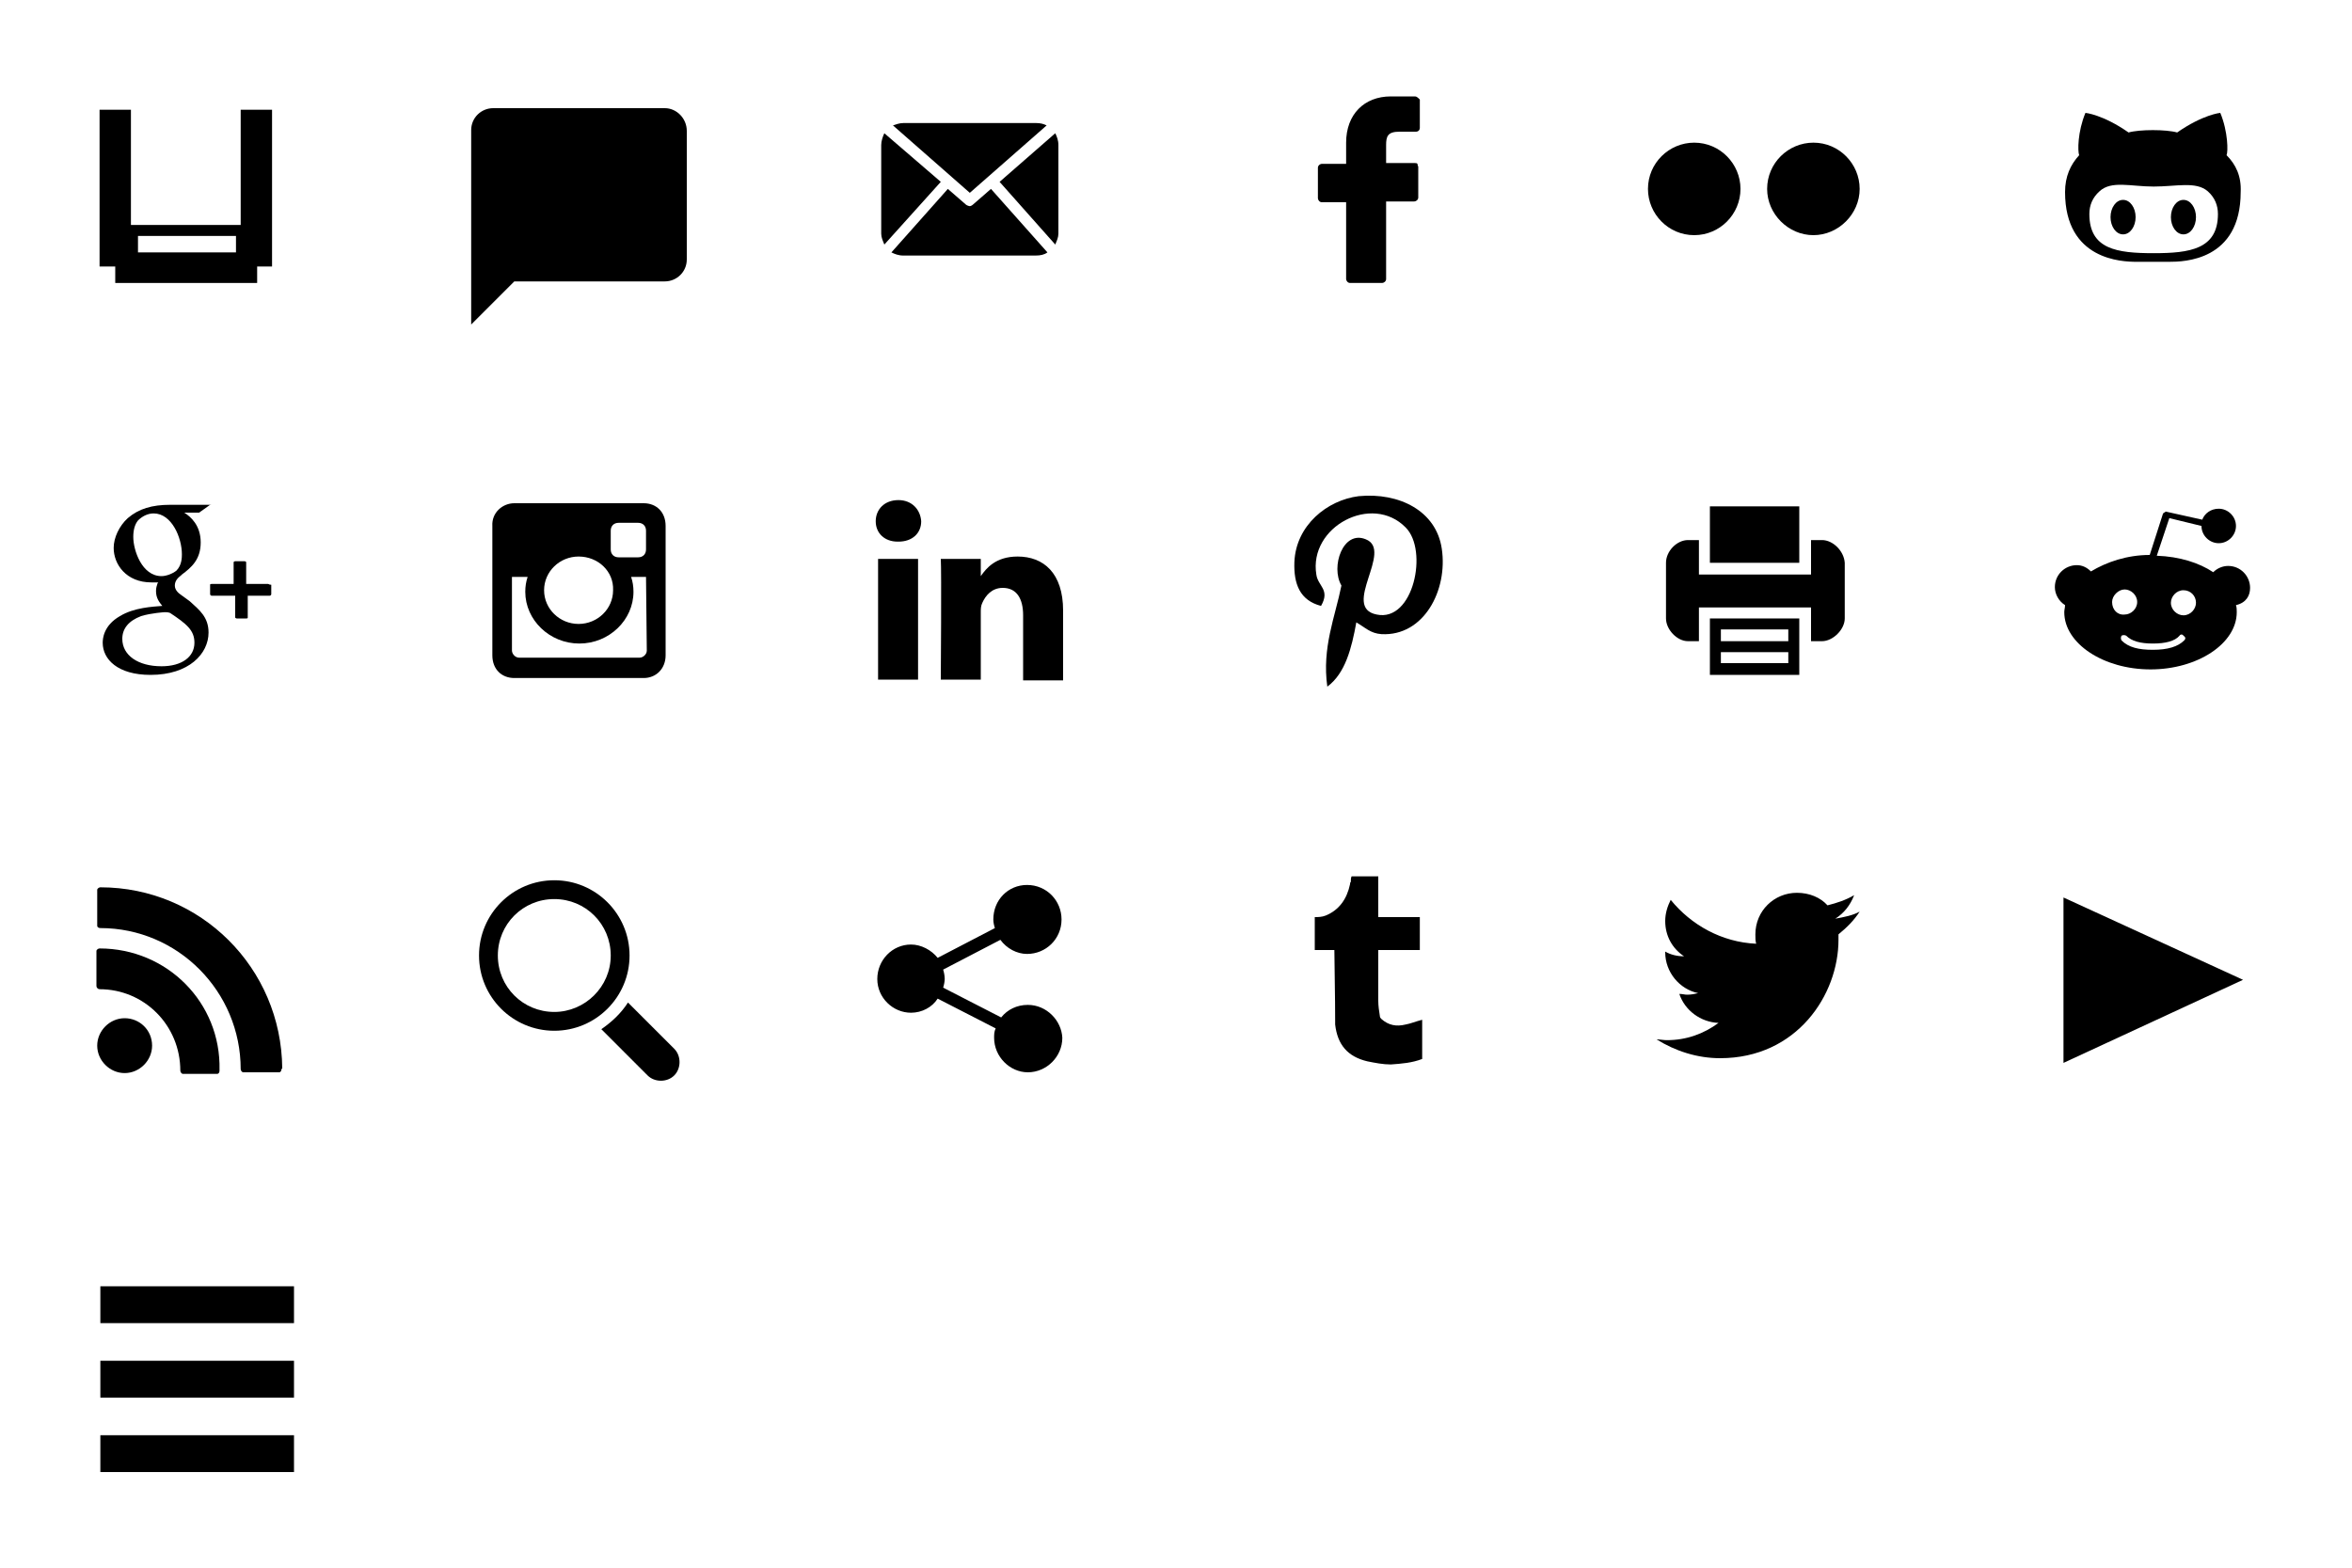
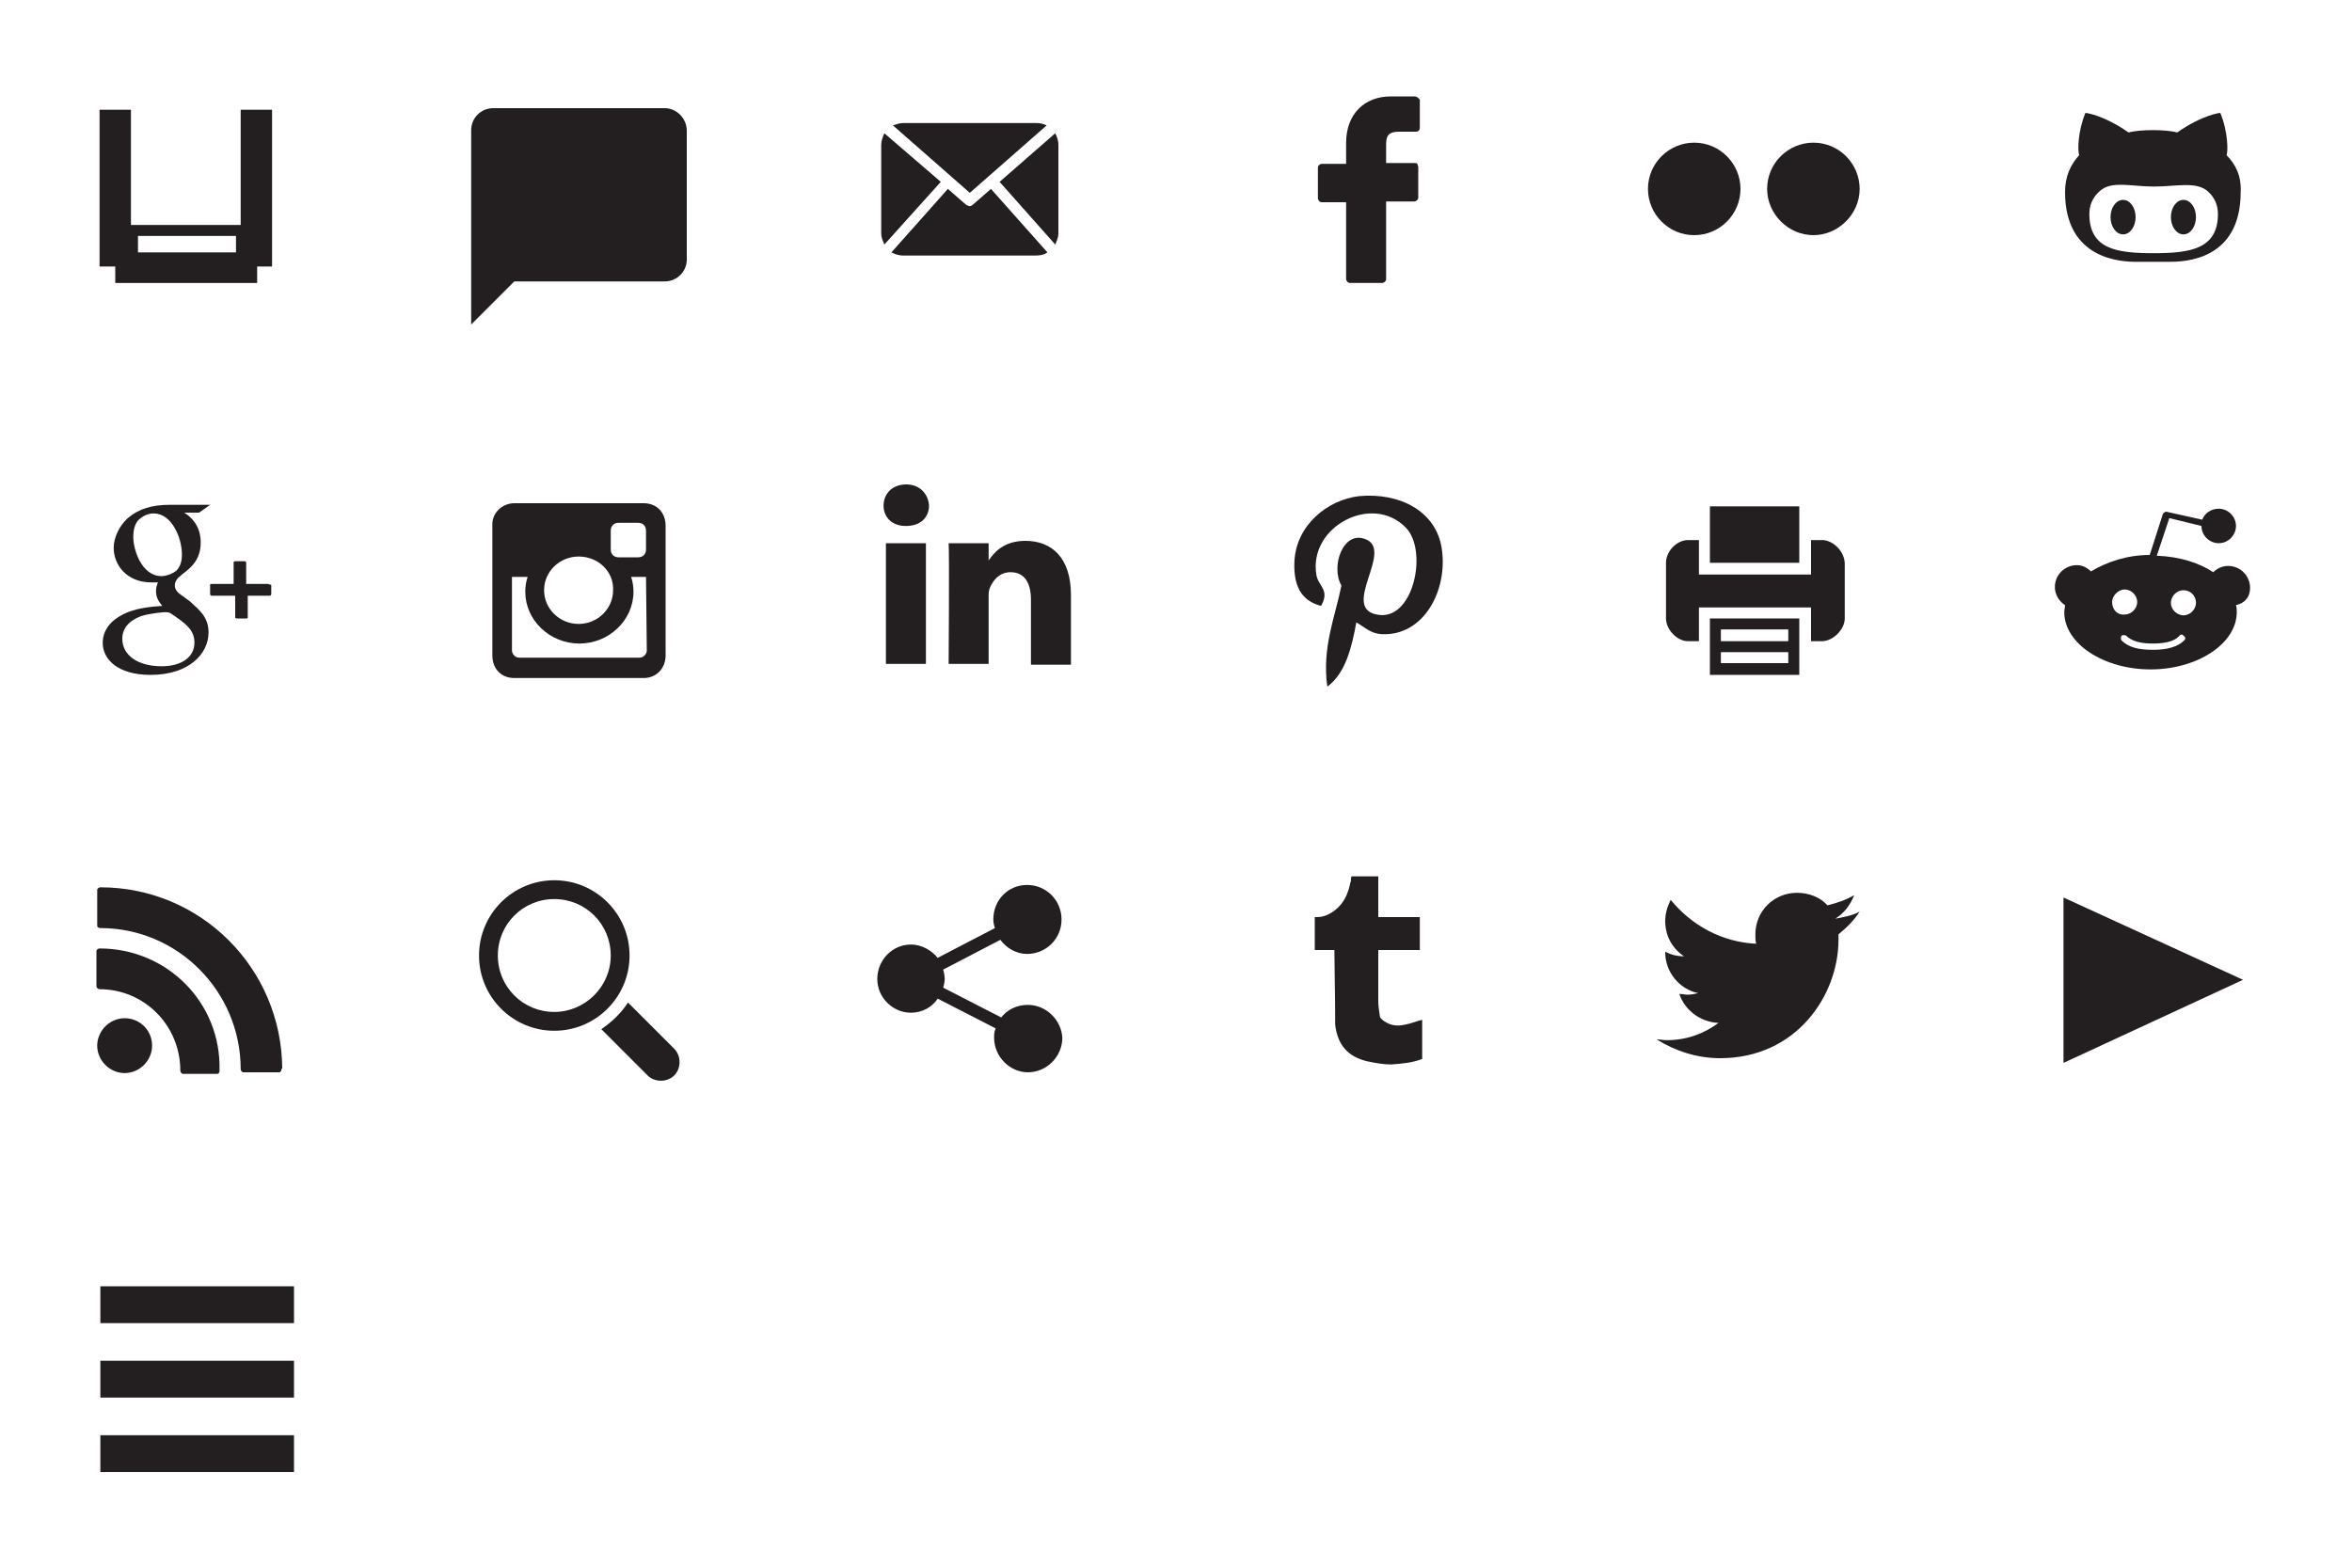
<svg xmlns="http://www.w3.org/2000/svg" version="1.1" id="Social_Media_Dingdongs" x="0px" y="0px" viewBox="0 200 300 200" enable-background="new 0 200 300 200" xml:space="preserve">
  <g id="Twitter">
-     <path d="M237.2,316.3c-0.9,0.5-2,0.7-3.1,0.9c1.1-0.7,1.9-1.7,2.4-3c-1,0.6-2.2,1-3.4,1.3c-0.9-1-2.3-1.6-3.9-1.6   c-2.9,0-5.3,2.3-5.3,5.3c0,0.5,0,0.8,0.1,1.2c-4.4-0.2-8.3-2.4-10.9-5.6c-0.4,0.8-0.7,1.7-0.7,2.7c0,1.9,0.9,3.5,2.4,4.5   c-0.9,0-1.7-0.2-2.4-0.6v0.1c0,2.5,1.8,4.7,4.2,5.2c-0.4,0.1-0.9,0.2-1.4,0.2c-0.3,0-0.6-0.1-1-0.1c0.7,2.1,2.7,3.6,5,3.7   c-1.9,1.4-4.1,2.2-6.6,2.2c-0.4,0-0.9-0.1-1.3-0.1c2.4,1.5,5.2,2.4,8.1,2.4c9.8,0,15.1-8.1,15.1-15.1v-0.7   C235.6,318.3,236.5,317.4,237.2,316.3z" />
+     <path fill="#231F20" d="M237.2,316.3c-0.9,0.5-2,0.7-3.1,0.9c1.1-0.7,1.9-1.7,2.4-3c-1,0.6-2.2,1-3.4,1.3c-0.9-1-2.3-1.6-3.9-1.6   c-2.9,0-5.3,2.3-5.3,5.3c0,0.5,0,0.8,0.1,1.2c-4.4-0.2-8.3-2.4-10.9-5.6c-0.4,0.8-0.7,1.7-0.7,2.7c0,1.9,0.9,3.5,2.4,4.5   c-0.9,0-1.7-0.2-2.4-0.6v0.1c0,2.5,1.8,4.7,4.2,5.2c-0.4,0.1-0.9,0.2-1.4,0.2c-0.3,0-0.6-0.1-1-0.1c0.7,2.1,2.7,3.6,5,3.7   c-1.9,1.4-4.1,2.2-6.6,2.2c-0.4,0-0.9-0.1-1.3-0.1c2.4,1.5,5.2,2.4,8.1,2.4c9.8,0,15.1-8.1,15.1-15.1v-0.7   C235.6,318.3,236.5,317.4,237.2,316.3z" />
  </g>
  <g id="Flickr">
-     <path d="M210.2,224.1c0,3.2,2.6,5.9,5.9,5.9s5.9-2.7,5.9-5.9s-2.6-5.9-5.9-5.9C212.9,218.2,210.2,220.8,210.2,224.1z M225.4,224.1   c0,3.2,2.7,5.9,5.9,5.9s5.9-2.7,5.9-5.9s-2.6-5.9-5.9-5.9C228.1,218.2,225.4,220.8,225.4,224.1z" />
+     <path fill="#231F20" d="M210.2,224.1c0,3.2,2.6,5.9,5.9,5.9s5.9-2.7,5.9-5.9s-2.6-5.9-5.9-5.9C212.9,218.2,210.2,220.8,210.2,224.1   z M225.4,224.1c0,3.2,2.7,5.9,5.9,5.9s5.9-2.7,5.9-5.9s-2.6-5.9-5.9-5.9C228.1,218.2,225.4,220.8,225.4,224.1z" />
  </g>
  <g id="Tumblr">
-     <path d="M175.8,317v-5.2h-3.4c-0.1,0.2-0.1,0.4-0.1,0.7c-0.1,0.1-0.1,0.2-0.1,0.3c-0.4,1.9-1.4,3.3-3.1,4c-0.5,0.2-1,0.2-1.4,0.2   v4.2h2.5c0.1,5.9,0.1,8.9,0.1,9.1c0,0.1,0,0.2,0,0.4c0.3,2.6,1.6,4.1,4.1,4.7c1,0.2,2,0.4,3,0.4c1.4-0.1,2.7-0.2,4-0.7v-5   c-0.8,0.2-1.5,0.5-2.1,0.6c-1.2,0.3-2.2,0.1-3.1-0.7c-0.1-0.1-0.2-0.2-0.2-0.4c-0.1-0.6-0.2-1.3-0.2-1.9v-6.5h5.3V317L175.8,317   L175.8,317z" />
+     <path fill="#231F20" d="M175.8,317v-5.2h-3.4c-0.1,0.2-0.1,0.4-0.1,0.7c-0.1,0.1-0.1,0.2-0.1,0.3c-0.4,1.9-1.4,3.3-3.1,4   c-0.5,0.2-1,0.2-1.4,0.2v4.2h2.5c0.1,5.9,0.1,8.9,0.1,9.1c0,0.1,0,0.2,0,0.4c0.3,2.6,1.6,4.1,4.1,4.7c1,0.2,2,0.4,3,0.4   c1.4-0.1,2.7-0.2,4-0.7v-5c-0.8,0.2-1.5,0.5-2.1,0.6c-1.2,0.3-2.2,0.1-3.1-0.7c-0.1-0.1-0.2-0.2-0.2-0.4c-0.1-0.6-0.2-1.3-0.2-1.9   v-6.5h5.3V317L175.8,317L175.8,317z" />
  </g>
  <g id="Facebook">
-     <path d="M180.5,212.3h-3.1c-3.4,0-5.7,2.3-5.7,5.9v2.7h-3.1c-0.2,0-0.5,0.2-0.5,0.5v3.9c0,0.2,0.2,0.5,0.5,0.5h3.1v9.8   c0,0.2,0.2,0.5,0.5,0.5h4.1c0.2,0,0.5-0.2,0.5-0.5v-9.9h3.6c0.2,0,0.5-0.2,0.5-0.5v-3.9c0-0.1-0.1-0.2-0.1-0.4   c-0.1-0.1-0.2-0.1-0.4-0.1h-3.6v-2.3c0-1.1,0.2-1.7,1.7-1.7h2.1c0.3,0,0.5-0.2,0.5-0.5v-3.6C180.9,212.5,180.7,212.3,180.5,212.3z" />
+     <path fill="#231F20" d="M180.5,212.3h-3.1c-3.4,0-5.7,2.3-5.7,5.9v2.7h-3.1c-0.2,0-0.5,0.2-0.5,0.5v3.9c0,0.2,0.2,0.5,0.5,0.5h3.1   v9.8c0,0.2,0.2,0.5,0.5,0.5h4.1c0.2,0,0.5-0.2,0.5-0.5v-9.9h3.6c0.2,0,0.5-0.2,0.5-0.5v-3.9c0-0.1-0.1-0.2-0.1-0.4   c-0.1-0.1-0.2-0.1-0.4-0.1h-3.6v-2.3c0-1.1,0.2-1.7,1.7-1.7h2.1c0.3,0,0.5-0.2,0.5-0.5v-3.6C180.9,212.5,180.7,212.3,180.5,212.3z" />
  </g>
  <g id="Pinterest">
-     <path d="M183.9,270c-0.7-4.8-5.4-7.2-10.6-6.7c-4,0.5-8,3.7-8.2,8.4c-0.1,2.8,0.7,4.9,3.4,5.6c1.2-2.1-0.4-2.5-0.6-4   c-1-6.1,7.1-10.4,11.4-6c2.9,2.9,1,12.1-3.7,11.1c-4.6-0.9,2.2-8.2-1.4-9.6c-2.9-1.2-4.5,3.5-3.1,5.9c-0.8,4-2.5,7.9-1.8,12.9   c2.3-1.7,3.1-4.9,3.7-8.2c1.2,0.7,1.8,1.4,3.2,1.5C181.6,281.2,184.7,275.3,183.9,270z" />
+     <path fill="#231F20" d="M183.9,270c-0.7-4.8-5.4-7.2-10.6-6.7c-4,0.5-8,3.7-8.2,8.4c-0.1,2.8,0.7,4.9,3.4,5.6   c1.2-2.1-0.4-2.5-0.6-4c-1-6.1,7.1-10.4,11.4-6c2.9,2.9,1,12.1-3.7,11.1c-4.6-0.9,2.2-8.2-1.4-9.6c-2.9-1.2-4.5,3.5-3.1,5.9   c-0.8,4-2.5,7.9-1.8,12.9c2.3-1.7,3.1-4.9,3.7-8.2c1.2,0.7,1.8,1.4,3.2,1.5C181.6,281.2,184.7,275.3,183.9,270z" />
  </g>
  <g id="GooglePlus">
-     <path d="M26.9,264.4h-5.2c-2.3,0-4,0.5-5.4,1.7c-1.1,1-1.8,2.5-1.8,3.8c0,2.1,1.6,4.4,4.8,4.4c0.3,0,0.6,0,0.9,0l-0.1,0.1   c-0.1,0.3-0.2,0.6-0.2,1c0,0.9,0.4,1.4,0.8,1.9l0.1,0h-0.1c-1.2,0.1-3.6,0.2-5.4,1.3c-2.1,1.2-2.2,2.9-2.2,3.4   c0,2.1,1.9,4.1,6.1,4.1c4.9,0,7.4-2.7,7.4-5.4c0-2-1.2-2.9-2.4-4l-1.1-0.8c-0.3-0.2-0.8-0.6-0.8-1.2c0-0.6,0.4-1,0.8-1.3l0.1-0.1   c1.2-0.9,2.4-1.9,2.4-4.1c0-2.2-1.3-3.3-2.1-3.8h1.8h0.1l1.4-1C26.9,264.5,26.9,264.4,26.9,264.4C27,264.4,27,264.4,26.9,264.4z    M20.6,285c-3,0-5-1.4-5-3.5c0-1.3,0.8-2.3,2.4-2.9c1.3-0.4,3-0.5,3-0.5c0.3,0,0.4,0,0.7,0.1c2.1,1.4,3.1,2.2,3.1,3.8   C24.8,283.8,23.2,285,20.6,285z M20.6,273.5c-2.5,0-3.6-3.3-3.6-5c0-0.9,0.2-1.6,0.6-2.1c0.5-0.5,1.2-0.9,2-0.9   c2.3,0,3.6,3.1,3.6,5.2c0,0.4,0,1.4-0.7,2.1C22,273.2,21.2,273.5,20.6,273.5z" />
-     <path d="M34.2,274.5h-2.8v-2.8c0,0-0.1-0.1-0.2-0.1h-1.2c-0.1,0-0.2,0.1-0.2,0.1v2.8h-2.8c-0.1,0-0.2,0-0.2,0.1v1.2   c0,0.1,0.1,0.2,0.2,0.2H30v2.8c0,0,0.1,0.1,0.2,0.1h1.2c0.1,0,0.2,0,0.2-0.1V276h2.8c0.1,0,0.2-0.1,0.2-0.2v-1.2   C34.3,274.6,34.3,274.5,34.2,274.5z" />
+     <path fill="#231F20" d="M26.9,264.4h-5.2c-2.3,0-4,0.5-5.4,1.7c-1.1,1-1.8,2.5-1.8,3.8c0,2.1,1.6,4.4,4.8,4.4c0.3,0,0.6,0,0.9,0   l-0.1,0.1c-0.1,0.3-0.2,0.6-0.2,1c0,0.9,0.4,1.4,0.8,1.9l0.1,0h-0.1c-1.2,0.1-3.6,0.2-5.4,1.3c-2.1,1.2-2.2,2.9-2.2,3.4   c0,2.1,1.9,4.1,6.1,4.1c4.9,0,7.4-2.7,7.4-5.4c0-2-1.2-2.9-2.4-4l-1.1-0.8c-0.3-0.2-0.8-0.6-0.8-1.2c0-0.6,0.4-1,0.8-1.3l0.1-0.1   c1.2-0.9,2.4-1.9,2.4-4.1c0-2.2-1.3-3.3-2.1-3.8h1.8h0.1l1.4-1C26.9,264.5,26.9,264.4,26.9,264.4C27,264.4,27,264.4,26.9,264.4z    M20.6,285c-3,0-5-1.4-5-3.5c0-1.3,0.8-2.3,2.4-2.9c1.3-0.4,3-0.5,3-0.5c0.3,0,0.4,0,0.7,0.1c2.1,1.4,3.1,2.2,3.1,3.8   C24.8,283.8,23.2,285,20.6,285z M20.6,273.5c-2.5,0-3.6-3.3-3.6-5c0-0.9,0.2-1.6,0.6-2.1c0.5-0.5,1.2-0.9,2-0.9   c2.3,0,3.6,3.1,3.6,5.2c0,0.4,0,1.4-0.7,2.1C22,273.2,21.2,273.5,20.6,273.5z" />
+     <path fill="#231F20" d="M34.2,274.5h-2.8v-2.8c0,0-0.1-0.1-0.2-0.1h-1.2c-0.1,0-0.2,0.1-0.2,0.1v2.8h-2.8c-0.1,0-0.2,0-0.2,0.1v1.2   c0,0.1,0.1,0.2,0.2,0.2H30v2.8c0,0,0.1,0.1,0.2,0.1h1.2c0.1,0,0.2,0,0.2-0.1V276h2.8c0.1,0,0.2-0.1,0.2-0.2v-1.2   C34.3,274.6,34.3,274.5,34.2,274.5z" />
  </g>
-   <path id="Reddit" d="M287,275c0-1.5-1.2-2.8-2.8-2.8c-0.7,0-1.4,0.3-1.9,0.8c-1.8-1.2-4.3-2-7.2-2.1l1.6-4.8l4.1,1v0  c0,1.2,1,2.2,2.2,2.2s2.2-1,2.2-2.2s-1-2.2-2.2-2.2c-1,0-1.8,0.6-2.1,1.4l-4.5-1c-0.2-0.1-0.3,0.1-0.5,0.2l-1.7,5.3  c-2.9,0-5.5,0.9-7.5,2.1c-0.5-0.5-1.1-0.8-1.8-0.8c-1.5,0-2.8,1.2-2.8,2.8c0,0.9,0.5,1.8,1.3,2.3c0,0.3-0.1,0.6-0.1,0.9  c0,4,5,7.3,11,7.3s11-3.3,11-7.3c0-0.3,0-0.6-0.1-0.9C286.5,276.9,287,276,287,275z M269.4,276.8c0-0.8,0.8-1.6,1.6-1.6  c0.8,0,1.6,0.7,1.6,1.6c0,0.9-0.8,1.6-1.6,1.6C270.1,278.5,269.4,277.8,269.4,276.8z M278.6,281.7c-0.8,0.8-2.1,1.2-4,1.2  c-1.8,0-3.1-0.3-4-1.2c-0.1-0.2-0.1-0.4,0-0.6c0.2-0.1,0.4-0.1,0.6,0c0.7,0.7,1.8,1,3.4,1c1.6,0,2.8-0.3,3.4-1  c0.1-0.2,0.4-0.2,0.5,0C278.8,281.3,278.8,281.5,278.6,281.7z M278.5,278.5c-0.8,0-1.6-0.7-1.6-1.6c0-0.8,0.7-1.6,1.6-1.6  c0.9,0,1.6,0.7,1.6,1.6C280.1,277.7,279.4,278.5,278.5,278.5z" />
+   <path id="Reddit" fill="#231F20" d="M287,275c0-1.5-1.2-2.8-2.8-2.8c-0.7,0-1.4,0.3-1.9,0.8c-1.8-1.2-4.3-2-7.2-2.1l1.6-4.8l4.1,1v0  c0,1.2,1,2.2,2.2,2.2s2.2-1,2.2-2.2s-1-2.2-2.2-2.2c-1,0-1.8,0.6-2.1,1.4l-4.5-1c-0.2-0.1-0.3,0.1-0.5,0.2l-1.7,5.3  c-2.9,0-5.5,0.9-7.5,2.1c-0.5-0.5-1.1-0.8-1.8-0.8c-1.5,0-2.8,1.2-2.8,2.8c0,0.9,0.5,1.8,1.3,2.3c0,0.3-0.1,0.6-0.1,0.9  c0,4,5,7.3,11,7.3s11-3.3,11-7.3c0-0.3,0-0.6-0.1-0.9C286.5,276.9,287,276,287,275z M269.4,276.8c0-0.8,0.8-1.6,1.6-1.6  c0.8,0,1.6,0.7,1.6,1.6c0,0.9-0.8,1.6-1.6,1.6C270.1,278.5,269.4,277.8,269.4,276.8z M278.6,281.7c-0.8,0.8-2.1,1.2-4,1.2  c-1.8,0-3.1-0.3-4-1.2c-0.1-0.2-0.1-0.4,0-0.6c0.2-0.1,0.4-0.1,0.6,0c0.7,0.7,1.8,1,3.4,1c1.6,0,2.8-0.3,3.4-1  c0.1-0.2,0.4-0.2,0.5,0C278.8,281.3,278.8,281.5,278.6,281.7z M278.5,278.5c-0.8,0-1.6-0.7-1.6-1.6c0-0.8,0.7-1.6,1.6-1.6  c0.9,0,1.6,0.7,1.6,1.6C280.1,277.7,279.4,278.5,278.5,278.5z" />
  <g id="RSS">
-     <path d="M15.9,329.9c-1.9,0-3.5,1.6-3.5,3.5c0,1.9,1.6,3.5,3.5,3.5s3.5-1.6,3.5-3.5C19.4,331.4,17.8,329.9,15.9,329.9z" />
-     <path d="M12.7,321c-0.2,0-0.4,0.2-0.4,0.3v4.5c0,0.2,0.2,0.4,0.4,0.4c5.7,0,10.3,4.6,10.3,10.4c0,0.2,0.2,0.4,0.3,0.4h4.4l0,0   c0.2,0,0.3-0.2,0.3-0.4v-0.1C28.2,327.9,21.3,321,12.7,321z" />
-     <path d="M36,336.3c-0.1-12.8-10.4-23.1-23.2-23.1c-0.2,0-0.4,0.2-0.4,0.3v4.6c0,0.2,0.2,0.3,0.4,0.3c9.9,0,17.9,8.1,17.9,18   c0,0.2,0.2,0.4,0.3,0.4h4.6l0,0c0.2,0,0.3-0.2,0.3-0.4L36,336.3z" />
+     <path fill="#231F20" d="M15.9,329.9c-1.9,0-3.5,1.6-3.5,3.5c0,1.9,1.6,3.5,3.5,3.5s3.5-1.6,3.5-3.5   C19.4,331.4,17.8,329.9,15.9,329.9z" />
+     <path fill="#231F20" d="M12.7,321c-0.2,0-0.4,0.2-0.4,0.3v4.5c0,0.2,0.2,0.4,0.4,0.4c5.7,0,10.3,4.6,10.3,10.4   c0,0.2,0.2,0.4,0.3,0.4h4.4l0,0c0.2,0,0.3-0.2,0.3-0.4v-0.1C28.2,327.9,21.3,321,12.7,321z" />
+     <path fill="#231F20" d="M36,336.3c-0.1-12.8-10.4-23.1-23.2-23.1c-0.2,0-0.4,0.2-0.4,0.3v4.6c0,0.2,0.2,0.3,0.4,0.3   c9.9,0,17.9,8.1,17.9,18c0,0.2,0.2,0.4,0.3,0.4h4.6l0,0c0.2,0,0.3-0.2,0.3-0.4L36,336.3z" />
  </g>
  <g id="Printer">
-     <path d="M218.1,281.8v4.3h11.4v-4.3v-2.9h-11.4V281.8z M219.5,280.3h8.6v1.5h-8.6V280.3z M219.5,283.2h8.6v1.4h-8.6V283.2z" />
-     <polygon points="229.5,268.9 229.5,264.6 218.1,264.6 218.1,268.9 218.1,271.8 229.5,271.8  " />
-     <path d="M232.4,268.9h-1.4v2.9v1.5h-14.3v-1.5v-2.9h-1.4c-1.4,0-2.8,1.4-2.8,2.9v7.1c0,1.4,1.4,2.9,2.8,2.9h1.4v-2.9v-1.4h14.3v1.4   v2.9h1.4c1.4,0,2.9-1.5,2.9-2.9v-7.1C235.2,270.3,233.8,268.9,232.4,268.9z" />
+     <path fill="#231F20" d="M218.1,281.8v4.3h11.4v-4.3v-2.9h-11.4V281.8z M219.5,280.3h8.6v1.5h-8.6V280.3z M219.5,283.2h8.6v1.4h-8.6   V283.2z" />
+     <polygon fill="#231F20" points="229.5,268.9 229.5,264.6 218.1,264.6 218.1,268.9 218.1,271.8 229.5,271.8  " />
+     <path fill="#231F20" d="M232.4,268.9h-1.4v2.9v1.5h-14.3v-1.5v-2.9h-1.4c-1.4,0-2.8,1.4-2.8,2.9v7.1c0,1.4,1.4,2.9,2.8,2.9h1.4   v-2.9v-1.4h14.3v1.4v2.9h1.4c1.4,0,2.9-1.5,2.9-2.9v-7.1C235.2,270.3,233.8,268.9,232.4,268.9z" />
  </g>
  <g id="LinkedIn">
-     <path id="linkedin" d="M135.6,277.9v8.9h-5.1v-8.3c0-2.1-0.8-3.5-2.6-3.5c-1.4,0-2.2,1-2.6,1.9c-0.2,0.4-0.2,0.8-0.2,1.2v8.6H120   c0,0,0.1-14,0-15.4h5.1v2.2l0,0.1h0v-0.1c0.7-1,1.9-2.5,4.7-2.5C133.1,271,135.6,273.1,135.6,277.9z M114.6,263.8   c-1.8,0-2.9,1.2-2.9,2.7s1.1,2.6,2.8,2.6h0.1c1.8,0,2.9-1.1,2.9-2.6C117.4,265,116.3,263.8,114.6,263.8z M112,286.7h5.1v-15.4H112   V286.7z" />
+     <path id="linkedin" fill="#231F20" d="M136.6,275.9v8.9h-5.1v-8.3c0-2.1-0.8-3.5-2.6-3.5c-1.4,0-2.2,1-2.6,1.9   c-0.2,0.4-0.2,0.8-0.2,1.2v8.6H121c0,0,0.1-14,0-15.4h5.1v2.2l0,0.1h0v-0.1c0.7-1,1.9-2.5,4.7-2.5   C134.1,269,136.6,271.1,136.6,275.9z M115.6,261.8c-1.8,0-2.9,1.2-2.9,2.7s1.1,2.6,2.8,2.6h0.1c1.8,0,2.9-1.1,2.9-2.6   C118.4,263,117.3,261.8,115.6,261.8z M113,284.7h5.1v-15.4H113V284.7z" />
  </g>
  <g id="Instagram">
-     <path d="M65.6,264.2h16.5c1.6,0,2.8,1.1,2.8,2.9v16.5c0,1.7-1.2,2.9-2.8,2.9H65.6c-1.6,0-2.8-1.1-2.8-2.9v-16.5   C62.7,265.4,64.1,264.2,65.6,264.2L65.6,264.2z M78.9,266.7c-0.6,0-1,0.4-1,1v2.4c0,0.6,0.4,1,1,1h2.5c0.6,0,1-0.4,1-1v-2.4   c0-0.6-0.4-1-1-1H78.9L78.9,266.7z M82.4,273.6h-1.9c0.2,0.6,0.3,1.2,0.3,1.9c0,3.6-3.1,6.6-6.9,6.6s-6.9-3-6.9-6.6   c0-0.7,0.1-1.3,0.3-1.9h-2v9.4c0,0.4,0.4,0.9,0.9,0.9h15.4c0.4,0,0.9-0.4,0.9-0.9L82.4,273.6L82.4,273.6z M73.8,271   c-2.4,0-4.4,1.9-4.4,4.3s2,4.3,4.4,4.3s4.4-1.9,4.4-4.3C78.3,272.9,76.3,271,73.8,271z" />
+     <path fill="#231F20" d="M65.6,264.2h16.5c1.6,0,2.8,1.1,2.8,2.9v16.5c0,1.7-1.2,2.9-2.8,2.9H65.6c-1.6,0-2.8-1.1-2.8-2.9v-16.5   C62.7,265.4,64.1,264.2,65.6,264.2L65.6,264.2z M78.9,266.7c-0.6,0-1,0.4-1,1v2.4c0,0.6,0.4,1,1,1h2.5c0.6,0,1-0.4,1-1v-2.4   c0-0.6-0.4-1-1-1H78.9L78.9,266.7z M82.4,273.6h-1.9c0.2,0.6,0.3,1.2,0.3,1.9c0,3.6-3.1,6.6-6.9,6.6s-6.9-3-6.9-6.6   c0-0.7,0.1-1.3,0.3-1.9h-2v9.4c0,0.4,0.4,0.9,0.9,0.9h15.4c0.4,0,0.9-0.4,0.9-0.9L82.4,273.6L82.4,273.6z M73.8,271   c-2.4,0-4.4,1.9-4.4,4.3s2,4.3,4.4,4.3s4.4-1.9,4.4-4.3C78.3,272.9,76.3,271,73.8,271z" />
  </g>
  <g id="Email">
-     <path d="M135,229.8c0,0.5-0.2,0.9-0.4,1.4l-7.1-8l7.1-6.2c0.2,0.4,0.4,0.9,0.4,1.5L135,229.8L135,229.8z M123.7,224.6l9.8-8.6   c-0.4-0.2-0.8-0.3-1.3-0.3h-17c-0.5,0-1,0.2-1.3,0.3L123.7,224.6z M126.4,224.1l-2.3,2c-0.1,0.1-0.3,0.2-0.4,0.2s-0.4-0.1-0.5-0.2   l-2.3-2l-7.2,8.1c0.4,0.2,0.9,0.4,1.5,0.4h16.9c0.6,0,1.1-0.1,1.5-0.4L126.4,224.1z M112.8,217c-0.2,0.4-0.4,1-0.4,1.5v11.3   c0,0.5,0.2,0.9,0.4,1.4l7.2-8L112.8,217z" />
+     <path fill="#231F20" d="M135,229.8c0,0.5-0.2,0.9-0.4,1.4l-7.1-8l7.1-6.2c0.2,0.4,0.4,0.9,0.4,1.5L135,229.8L135,229.8z    M123.7,224.6l9.8-8.6c-0.4-0.2-0.8-0.3-1.3-0.3h-17c-0.5,0-1,0.2-1.3,0.3L123.7,224.6z M126.4,224.1l-2.3,2   c-0.1,0.1-0.3,0.2-0.4,0.2s-0.4-0.1-0.5-0.2l-2.3-2l-7.2,8.1c0.4,0.2,0.9,0.4,1.5,0.4h16.9c0.6,0,1.1-0.1,1.5-0.4L126.4,224.1z    M112.8,217c-0.2,0.4-0.4,1-0.4,1.5v11.3c0,0.5,0.2,0.9,0.4,1.4l7.2-8L112.8,217z" />
  </g>
  <g id="Search">
-     <path d="M86,333.8l-5.9-5.9c-0.9,1.4-2.1,2.5-3.4,3.4l5.9,5.9c0.9,0.9,2.5,0.9,3.4,0S86.9,334.7,86,333.8z" />
-     <path d="M80.3,321.9c0-5.3-4.3-9.6-9.6-9.6c-5.3,0-9.6,4.3-9.6,9.6s4.3,9.6,9.6,9.6S80.3,327.2,80.3,321.9z M70.7,329.1   c-4,0-7.2-3.2-7.2-7.2s3.2-7.2,7.2-7.2c4,0,7.2,3.2,7.2,7.2S74.6,329.1,70.7,329.1z" />
+     <path fill="#231F20" d="M86,333.8l-5.9-5.9c-0.9,1.4-2.1,2.5-3.4,3.4l5.9,5.9c0.9,0.9,2.5,0.9,3.4,0S86.9,334.7,86,333.8z" />
+     <path fill="#231F20" d="M80.3,321.9c0-5.3-4.3-9.6-9.6-9.6c-5.3,0-9.6,4.3-9.6,9.6s4.3,9.6,9.6,9.6S80.3,327.2,80.3,321.9z    M70.7,329.1c-4,0-7.2-3.2-7.2-7.2s3.2-7.2,7.2-7.2c4,0,7.2,3.2,7.2,7.2S74.6,329.1,70.7,329.1z" />
  </g>
  <g id="Social">
-     <path d="M131.1,328.2c-1.4,0-2.6,0.6-3.4,1.6l-7.4-3.8c0.1-0.3,0.2-0.8,0.2-1.1c0-0.4-0.1-0.9-0.2-1.2l7.3-3.8   c0.8,1.1,2.1,1.8,3.4,1.8c2.4,0,4.4-1.9,4.4-4.4c0-2.4-1.9-4.4-4.4-4.4c-2.4,0-4.3,1.9-4.3,4.4c0,0.4,0.1,0.8,0.2,1.1l-7.3,3.8   c-0.8-1-2.1-1.7-3.4-1.7c-2.4,0-4.3,2-4.3,4.4c0,2.4,2,4.3,4.3,4.3c1.4,0,2.7-0.7,3.4-1.8l7.4,3.8c-0.2,0.4-0.2,0.8-0.2,1.2   c0,2.4,2,4.4,4.3,4.4c2.4,0,4.4-2,4.4-4.4C135.4,330.2,133.5,328.2,131.1,328.2z" />
+     <path fill="#231F20" d="M131.1,328.2c-1.4,0-2.6,0.6-3.4,1.6l-7.4-3.8c0.1-0.3,0.2-0.8,0.2-1.1c0-0.4-0.1-0.9-0.2-1.2l7.3-3.8   c0.8,1.1,2.1,1.8,3.4,1.8c2.4,0,4.4-1.9,4.4-4.4c0-2.4-1.9-4.4-4.4-4.4c-2.4,0-4.3,1.9-4.3,4.4c0,0.4,0.1,0.8,0.2,1.1l-7.3,3.8   c-0.8-1-2.1-1.7-3.4-1.7c-2.4,0-4.3,2-4.3,4.4c0,2.4,2,4.3,4.3,4.3c1.4,0,2.7-0.7,3.4-1.8l7.4,3.8c-0.2,0.4-0.2,0.8-0.2,1.2   c0,2.4,2,4.4,4.3,4.4c2.4,0,4.4-2,4.4-4.4C135.4,330.2,133.5,328.2,131.1,328.2z" />
  </g>
  <g id="Discuss">
-     <path d="M84.8,213.8H62.9c-1.5,0-2.8,1.2-2.8,2.8v24.8l5.5-5.5h19.2c1.5,0,2.8-1.2,2.8-2.8v-16.4C87.6,215.1,86.3,213.8,84.8,213.8   z" />
+     <path fill="#231F20" d="M84.8,213.8H62.9c-1.5,0-2.8,1.2-2.8,2.8v24.8l5.5-5.5h19.2c1.5,0,2.8-1.2,2.8-2.8v-16.4   C87.6,215.1,86.3,213.8,84.8,213.8z" />
  </g>
-   <polygon id="YouTube" points="263.2,314.5 286.1,325 263.2,335.6 " />
-   <path id="Beard" d="M30.7,228.8V214h4v20h-1.9v2.1H14.7V234h-2v-20h4v14.7h0.9H30.7 M30.1,230.1H17.6v2.1h12.5V230.1z" />
-   <path id="Menu" d="M12.8,373.6h24.7v4.7H12.8V373.6z M12.8,364.1h24.7v4.7H12.8V364.1z M12.8,383.1h24.7v4.7H12.8V383.1z" />
-   <path id="GitHub" d="M284,219.8c0.2-0.4,0.2-3-0.8-5.4c0,0-2.2,0.2-5.5,2.5c-0.7-0.2-1.9-0.3-3.1-0.3c-1.2,0-2.4,0.1-3.1,0.3  c-3.3-2.3-5.5-2.5-5.5-2.5c-1,2.4-1,4.9-0.8,5.4c-1.1,1.2-1.8,2.7-1.8,4.7c0,8.7,7.3,8.9,9.1,8.9c0.4,0,1.2,0,2.1,0  c0.9,0,1.7,0,2.1,0c1.8,0,9.1-0.1,9.1-8.9C285.9,222.5,285.2,221,284,219.8z M274.7,232.3L274.7,232.3c-4.7,0-8.2-0.5-8.2-5  c0-1.1,0.4-2.1,1.3-2.9c1.5-1.4,4-0.6,6.9-0.6c0,0,0,0,0,0c0,0,0,0,0,0c2.9,0,5.4-0.7,6.9,0.6c0.9,0.8,1.3,1.8,1.3,2.9  C282.9,231.8,279.3,232.3,274.7,232.3z M280.1,227.7c0,1.2-0.7,2.2-1.6,2.2s-1.6-1-1.6-2.2c0-1.2,0.7-2.2,1.6-2.2  S280.1,226.5,280.1,227.7z M272.4,227.7c0,1.2-0.7,2.2-1.6,2.2c-0.9,0-1.6-1-1.6-2.2c0-1.2,0.7-2.2,1.6-2.2  C271.7,225.5,272.4,226.5,272.4,227.7z M272.4,227.7c0,1.2-0.7,2.2-1.6,2.2c-0.9,0-1.6-1-1.6-2.2c0-1.2,0.7-2.2,1.6-2.2  C271.7,225.5,272.4,226.5,272.4,227.7z M280.1,227.7c0,1.2-0.7,2.2-1.6,2.2c-0.9,0-1.6-1-1.6-2.2c0-1.2,0.7-2.2,1.6-2.2  C279.4,225.5,280.1,226.5,280.1,227.7z" />
+   <polygon id="YouTube" fill="#231F20" points="263.2,314.5 286.1,325 263.2,335.6 " />
+   <path id="Beard" fill="#231F20" d="M30.7,228.8V214h4v20h-1.9v2.1H14.7V234h-2v-20h4v14.7h0.9H30.7 M30.1,230.1H17.6v2.1h12.5V230.1  z" />
+   <path id="Menu" fill="#231F20" d="M12.8,373.6h24.7v4.7H12.8V373.6z M12.8,364.1h24.7v4.7H12.8V364.1z M12.8,383.1h24.7v4.7H12.8  V383.1z" />
+   <path id="GitHub" fill="#231F20" d="M284,219.8c0.2-0.4,0.2-3-0.8-5.4c0,0-2.2,0.2-5.5,2.5c-0.7-0.2-1.9-0.3-3.1-0.3  c-1.2,0-2.4,0.1-3.1,0.3c-3.3-2.3-5.5-2.5-5.5-2.5c-1,2.4-1,4.9-0.8,5.4c-1.1,1.2-1.8,2.7-1.8,4.7c0,8.7,7.3,8.9,9.1,8.9  c0.4,0,1.2,0,2.1,0c0.9,0,1.7,0,2.1,0c1.8,0,9.1-0.1,9.1-8.9C285.9,222.5,285.2,221,284,219.8z M274.7,232.3L274.7,232.3  c-4.7,0-8.2-0.5-8.2-5c0-1.1,0.4-2.1,1.3-2.9c1.5-1.4,4-0.6,6.9-0.6c0,0,0,0,0,0c0,0,0,0,0,0c2.9,0,5.4-0.7,6.9,0.6  c0.9,0.8,1.3,1.8,1.3,2.9C282.9,231.8,279.3,232.3,274.7,232.3z M280.1,227.7c0,1.2-0.7,2.2-1.6,2.2s-1.6-1-1.6-2.2  c0-1.2,0.7-2.2,1.6-2.2S280.1,226.5,280.1,227.7z M272.4,227.7c0,1.2-0.7,2.2-1.6,2.2c-0.9,0-1.6-1-1.6-2.2c0-1.2,0.7-2.2,1.6-2.2  C271.7,225.5,272.4,226.5,272.4,227.7z M272.4,227.7c0,1.2-0.7,2.2-1.6,2.2c-0.9,0-1.6-1-1.6-2.2c0-1.2,0.7-2.2,1.6-2.2  C271.7,225.5,272.4,226.5,272.4,227.7z M280.1,227.7c0,1.2-0.7,2.2-1.6,2.2c-0.9,0-1.6-1-1.6-2.2c0-1.2,0.7-2.2,1.6-2.2  C279.4,225.5,280.1,226.5,280.1,227.7z" />
</svg>
